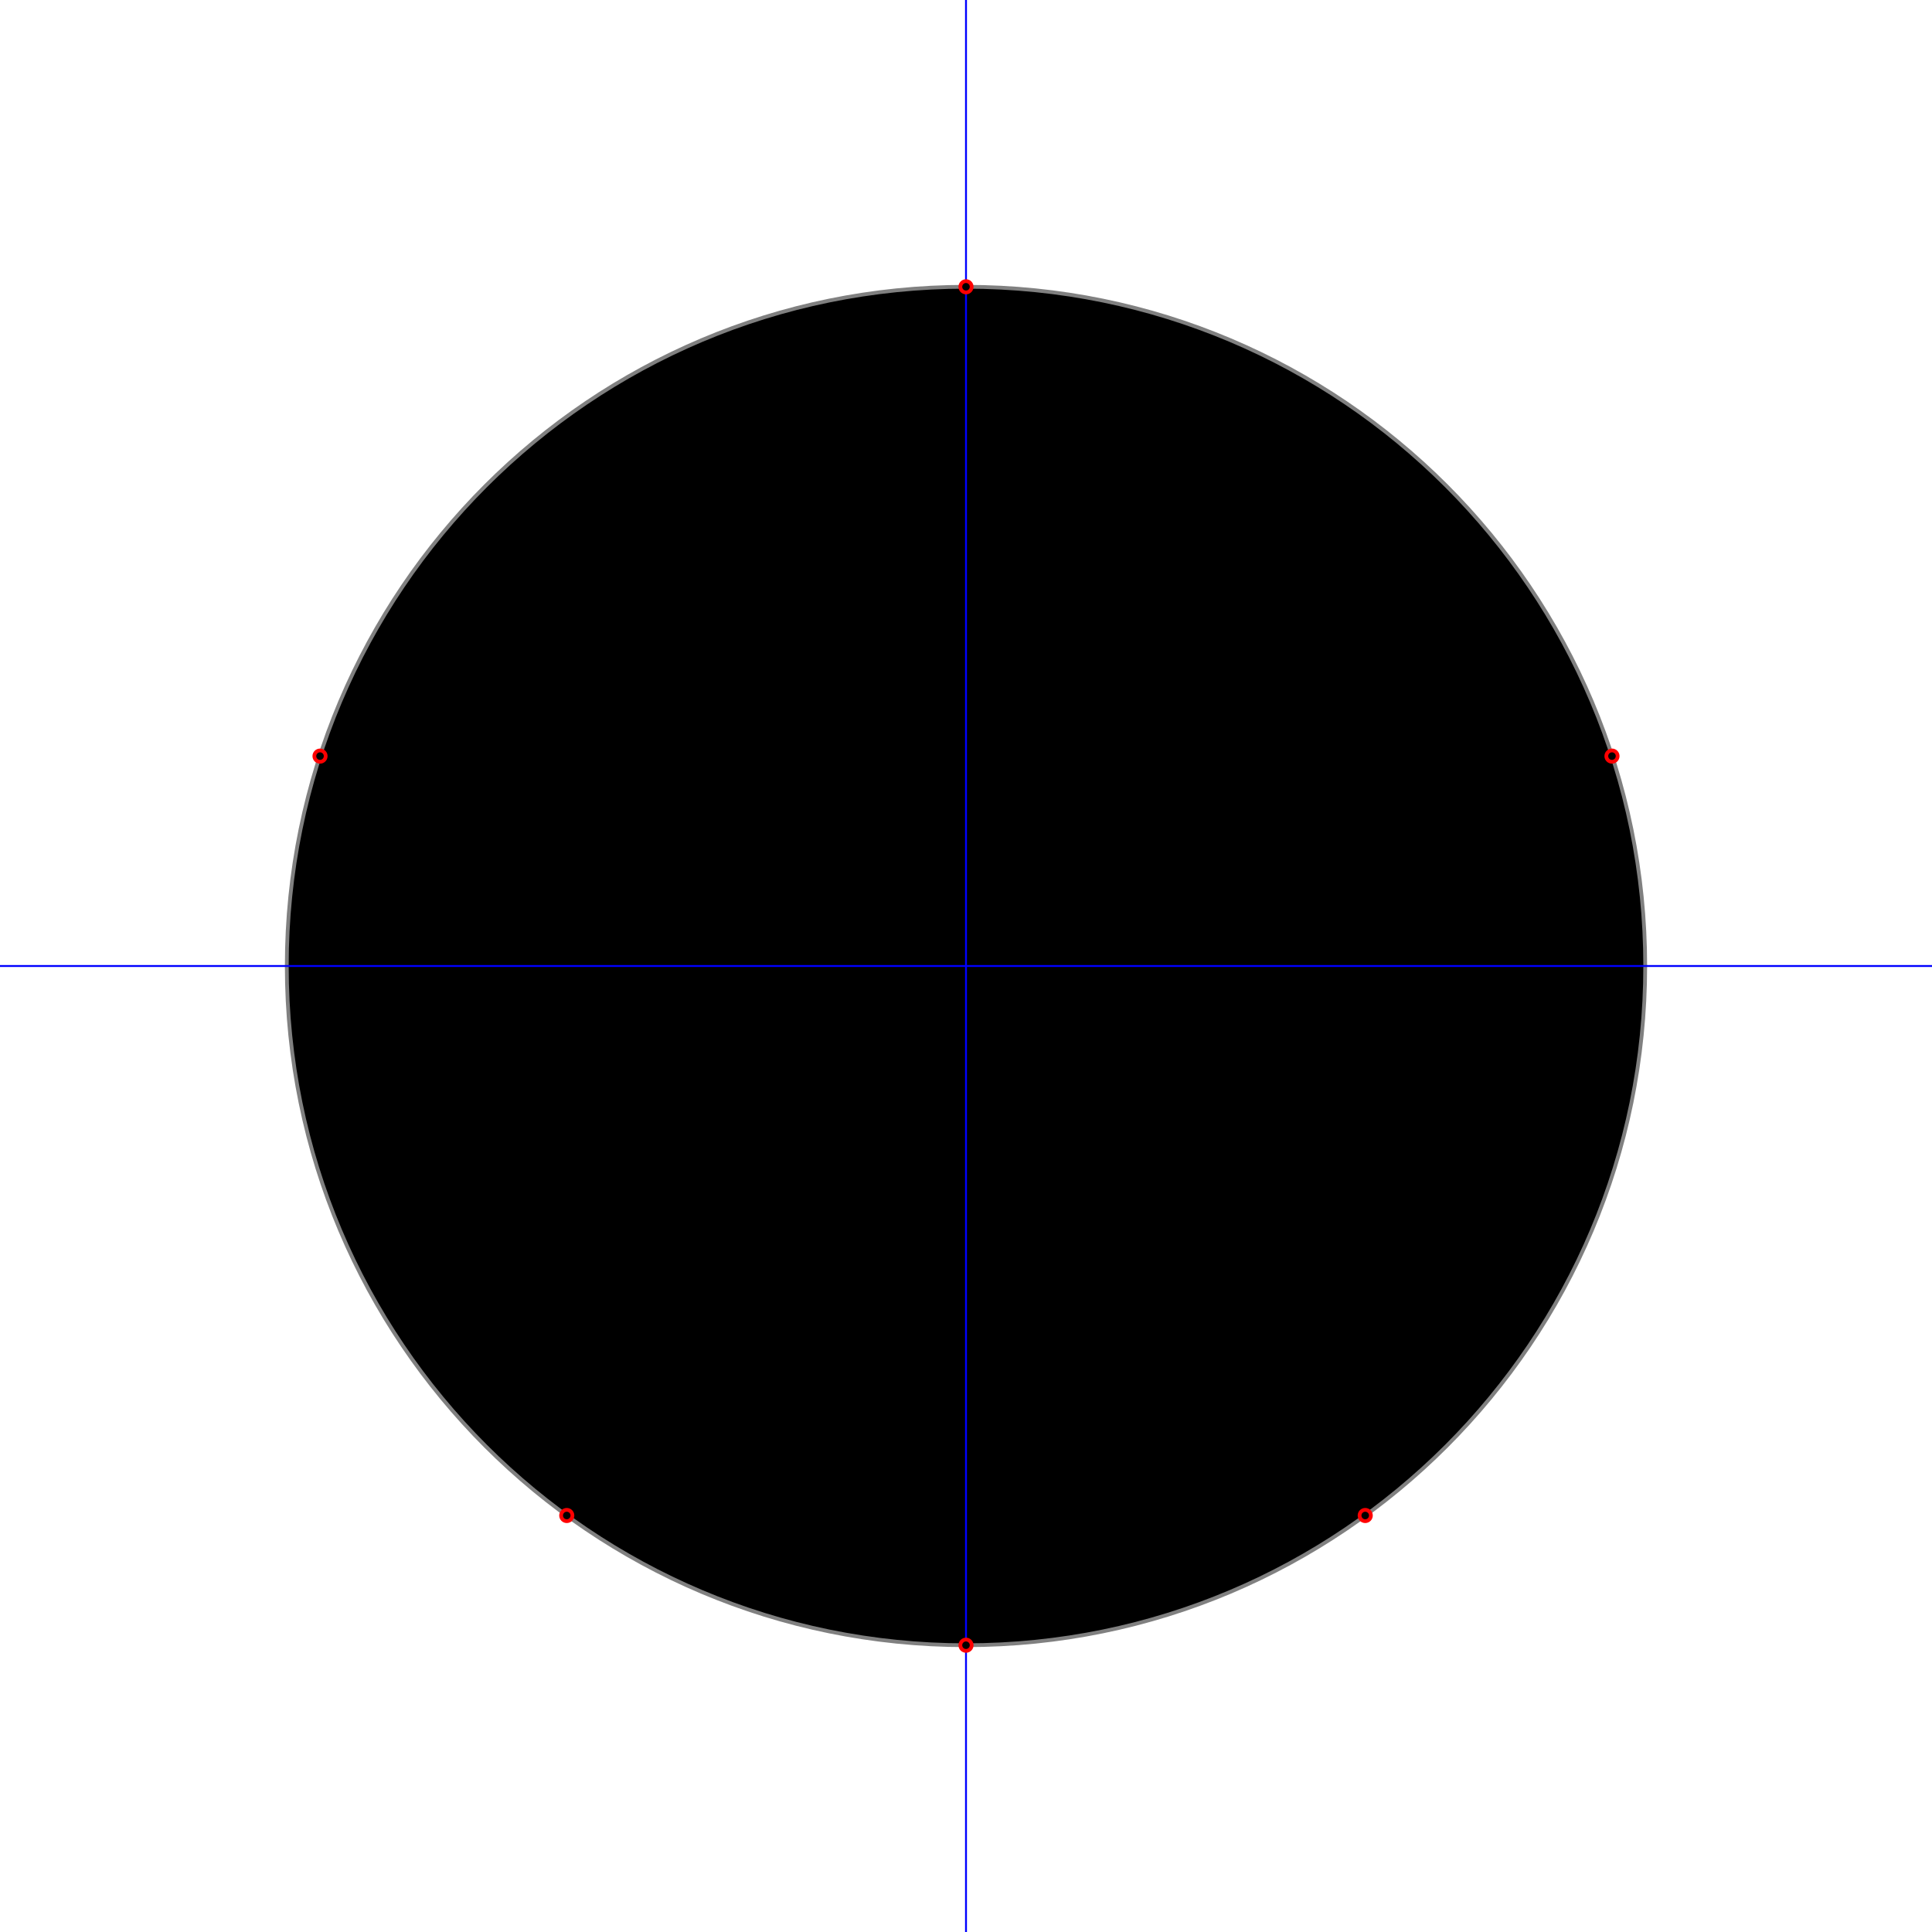
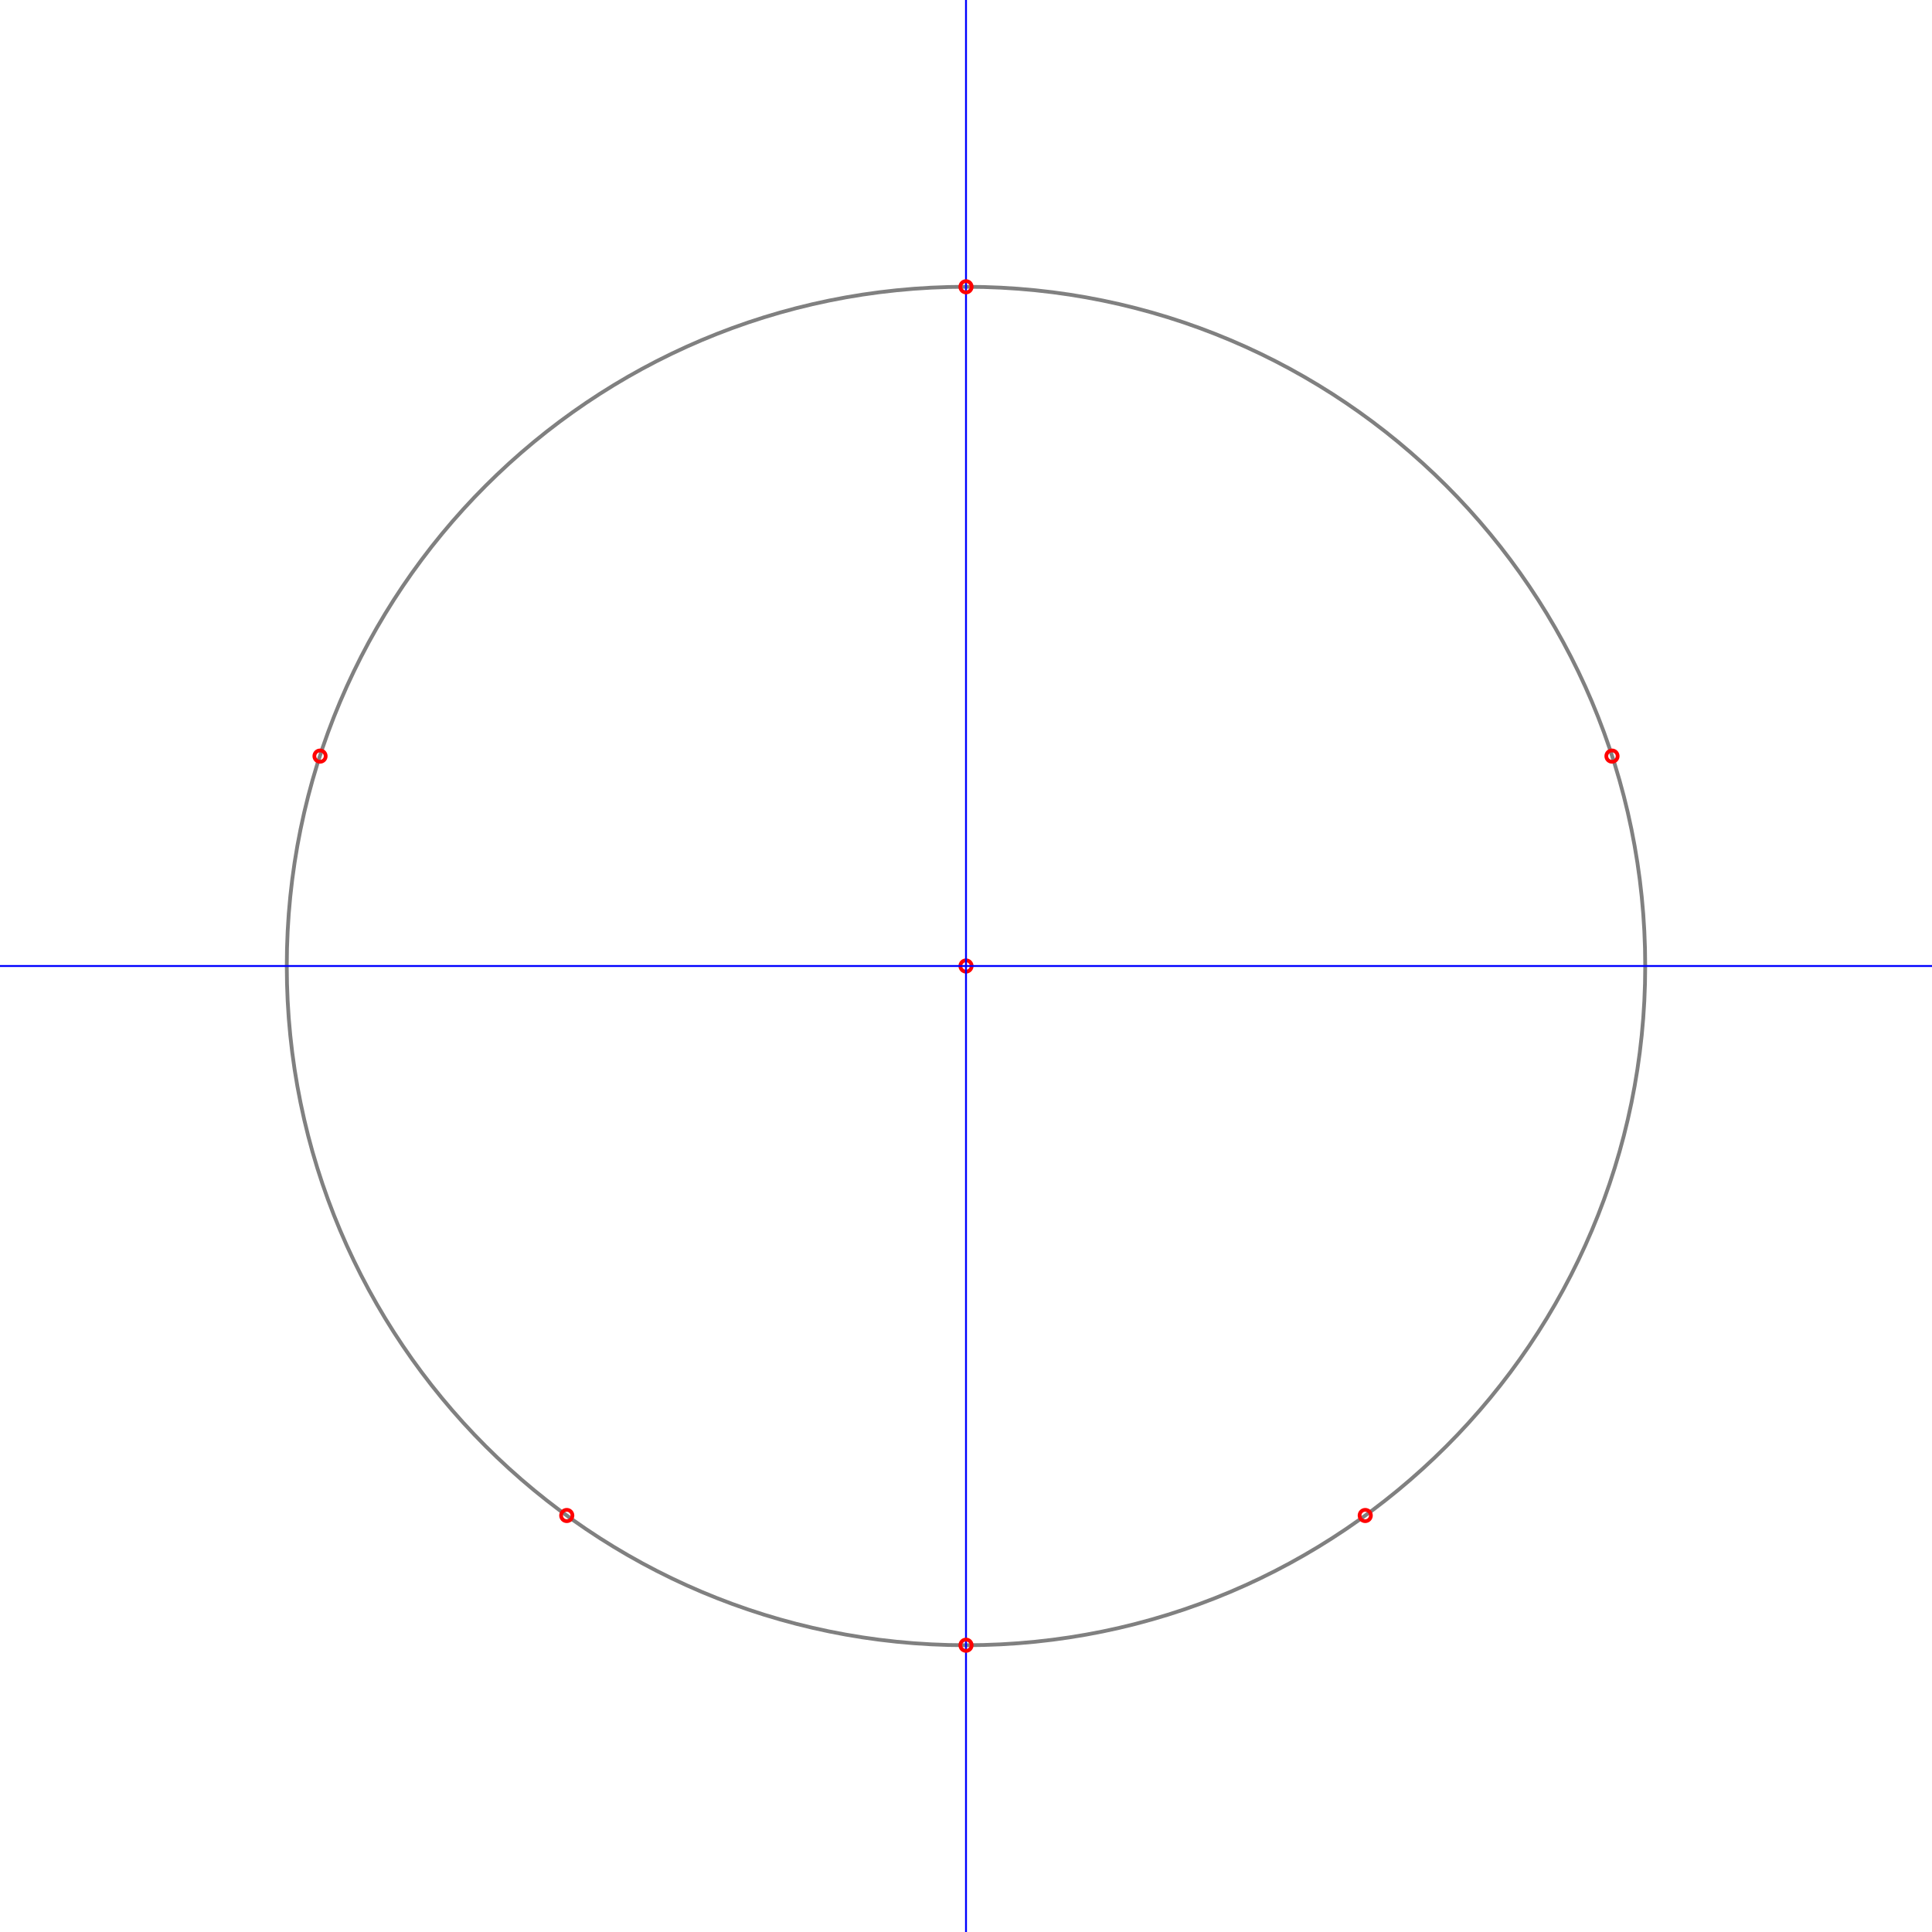
<svg xmlns="http://www.w3.org/2000/svg" width="1024" height="1024" desc="Created by KTab" version="1.2">
-   <circle cx="512.0" cy="512.0" r="3" stroke="red" stroke-width="2" />
-   <circle cx="512.0" cy="512.0" r="360" stroke="gray" stroke-width="2" stroke-dashoffset="0.0" stroke-dasharray="2261.947,0.0" />
+   <circle cx="512.0" cy="512.0" r="3" fill="transparent" stroke="red" stroke-width="2" />
+   <circle cx="512.0" cy="512.0" r="360" fill="transparent" stroke="gray" stroke-width="2" stroke-dashoffset="0.0" stroke-dasharray="2261.947,0.0" />
  <path d="M 512.0 0.0 L 512.0 1024.0" stroke="blue" stroke-width="1" />
-   <circle cx="512.0" cy="152.0" r="3" stroke="red" stroke-width="2" />
-   <circle cx="512.0" cy="872.0" r="3" stroke="red" stroke-width="2" />
+   <circle cx="512.0" cy="152.0" r="3" fill="transparent" stroke="red" stroke-width="2" />
+   <circle cx="512.0" cy="872.0" r="3" fill="transparent" stroke="red" stroke-width="2" />
  <path d="M 1024.0 512.0 L 0.0 512.0" stroke="blue" stroke-width="1" />
-   <circle cx="169.62" cy="400.754" r="3" stroke="red" stroke-width="2" />
-   <circle cx="854.38" cy="400.754" r="3" stroke="red" stroke-width="2" />
-   <circle cx="300.397" cy="803.246" r="3" stroke="red" stroke-width="2" />
-   <circle cx="723.603" cy="803.246" r="3" stroke="red" stroke-width="2" />
+   <circle cx="169.62" cy="400.754" r="3" fill="transparent" stroke="red" stroke-width="2" />
+   <circle cx="854.38" cy="400.754" r="3" fill="transparent" stroke="red" stroke-width="2" />
+   <circle cx="300.397" cy="803.246" r="3" fill="transparent" stroke="red" stroke-width="2" />
+   <circle cx="723.603" cy="803.246" r="3" fill="transparent" stroke="red" stroke-width="2" />
</svg>
